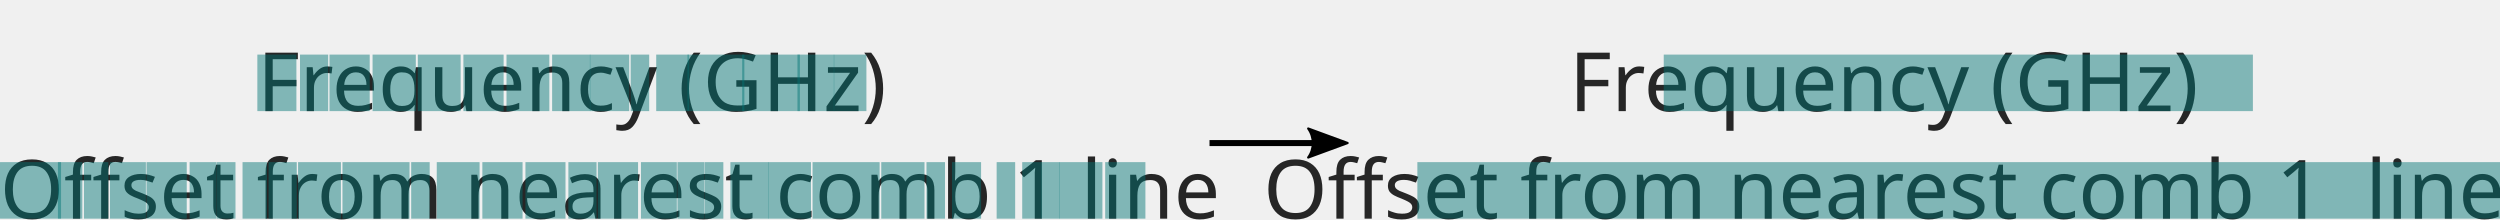
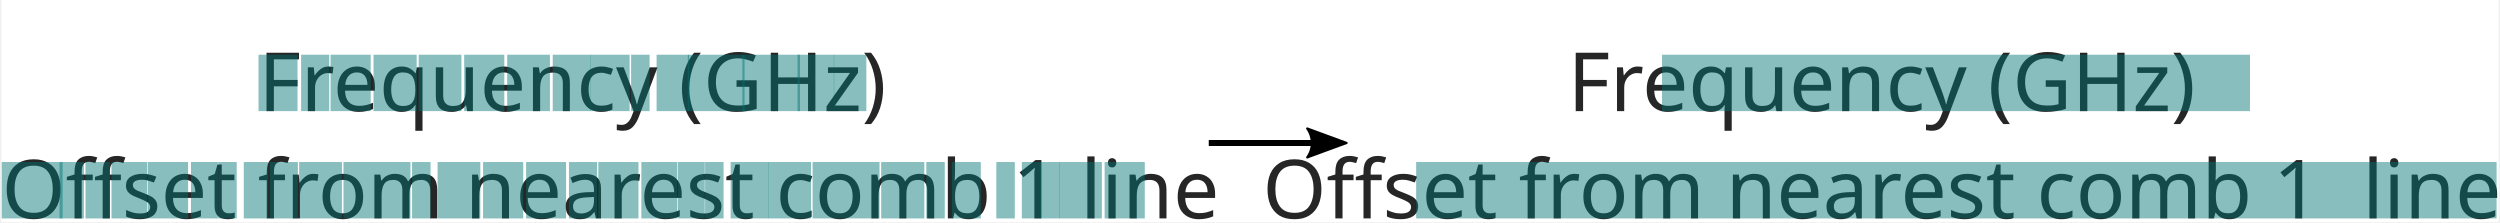
- <svg xmlns="http://www.w3.org/2000/svg" id="svg26" version="1.1" viewBox="0 0 123.926 10.887" height="0.429in" width="4.879in">
+ <svg xmlns="http://www.w3.org/2000/svg" id="svg26" version="1.1" viewBox="0 0 124.045 11.035" height="0.434in" width="4.884in">
  <defs id="defs20">
    <marker style="overflow:visible" refX="0" refY="0" orient="auto" id="FMArrowend703">
      <g id="g165588">
        <path transform="scale(-0.6)" d="M 8.719,4.034 -2.207,0.016 8.719,-4.002 c -1.745,2.372 -1.735,5.617 -6e-7,8.035 z" style="fill:context-stroke;fill-rule:evenodd;stroke:context-stroke;stroke-width:0.625;stroke-linejoin:round" id="path165586" />
      </g>
    </marker>
  </defs>
-   <g id="layer1" transform="translate(-40.53288,-93.06667)" />
-   <g id="g1110" transform="matrix(1.5,0,0,1.5,0,2.551341)">
+   <g id="layer1" transform="translate(-40.51551,-93.0504)" />
+   <rect style="fill:#ffffff;stroke-width:2.135;stroke-linecap:square;stroke-linejoin:bevel;stroke-miterlimit:5;stop-color:#000000" id="rect2820" width="468.832" height="41.707" x="-0.066" y="-0.061" transform="matrix(0.2645833,0,0,0.2645833,0.0173699,0.01626966)" />
+   <g id="g1110" transform="matrix(1.5,0,0,1.5,0.0173699,2.56761)">
    <g id="g1042" transform="translate(-61.18726,-97.00724)">
      <text transform="matrix(0.338817,0,0,0.338817,69.6913,98.9751)" style="font-variant:normal;font-weight:normal;font-size:7.989px;font-family:Whitney;writing-mode:lr-tb;fill:#262626;fill-opacity:1;fill-rule:nonzero;stroke:none;stroke-linecap:butt;stroke-linejoin:round" id="text118326">
        <tspan x="0 4.162 7.038 11.241 15.651 20.1 24.303 28.753 32.436 36.414 38.907 41.958 47.287 52.68 56.227" y="0" id="tspan118322" style="font-family:Whitney">Frequency (GHz)</tspan>
        <tspan x="-25.099 -19.451 -16.91 -14.37 -10.807 -6.605 -3.936 -1.444 1.097 3.973 8.303 15.006 17.498 21.948 26.15 30.337 33.213 37.415 40.978 43.646 46.139 49.822 54.152 60.855 65.265 67.757 72.111 74.604 76.426 78.247 82.697" y="10.489" id="tspan118324" style="font-family:Whitney">Offset from nearest comb 1 line</tspan>
      </text>
      <text transform="matrix(0.338817,0,0,0.338817,116.168,98.9751)" style="font-variant:normal;font-weight:normal;font-size:7.989px;font-family:Whitney;text-align:center;writing-mode:lr-tb;text-anchor:middle;fill:#262626;fill-opacity:1;fill-rule:nonzero;stroke:none;stroke-linecap:butt;stroke-linejoin:round" id="text165237" xml:space="preserve" x="28.733" y="0">
        <tspan x="28.733" y="0" id="tspan165233" style="font-family:Whitney;text-align:center;text-anchor:middle">Frequency (GHz)</tspan>
      </text>
      <text transform="matrix(0.338817,0,0,0.338817,116.53,98.9751)" style="font-variant:normal;font-weight:normal;font-size:7.989px;font-family:Whitney;text-align:center;writing-mode:lr-tb;text-anchor:middle;fill:#262626;fill-opacity:1;fill-rule:nonzero;stroke:none;stroke-linecap:butt;stroke-linejoin:round" id="text398" xml:space="preserve" x="27.7" y="10.489">
        <tspan x="27.7" y="10.489" id="tspan697" style="font-family:Whitney;text-align:center;text-anchor:middle">Offset from nearest comb 1  line</tspan>
      </text>
      <path style="fill:none;stroke:#000000;stroke-width:0.75;stroke-linecap:butt;stroke-linejoin:miter;stroke-miterlimit:4;stroke-dasharray:none;stroke-opacity:1;marker-end:url(#FMArrowend703)" d="m 151.071,11.429 h 16.25" id="path165523" transform="matrix(0.2645833,0,0,0.2645833,61.18726,97.00724)" />
    </g>
    <rect x="46.674" y="3.654" height="1.868" width="35.779" style="fill:#007575;fill-opacity:0.468" id="rect165322" transform="translate(0.1651418,-4.0019895e-5)" />
    <rect x="54.816" y="0.1" height="1.868" width="19.47" style="fill:#007575;fill-opacity:0.468" id="rect165324" transform="translate(0.1651418,-4.0019895e-5)" />
    <rect x="8.339" y="0.1" height="1.868" width="1.291" style="fill:#007575;fill-opacity:0.468" id="rect165326" transform="translate(0.1651418,-4.0019895e-5)" />
    <rect x="9.749" y="0.1" height="1.868" width="0.931" style="fill:#007575;fill-opacity:0.468" id="rect165328" transform="translate(0.1651418,-4.0019895e-5)" />
    <rect x="10.724" y="0.1" height="1.868" width="1.329" style="fill:#007575;fill-opacity:0.468" id="rect165330" transform="translate(0.1651418,-4.0019895e-5)" />
    <rect x="12.147" y="0.1" height="1.868" width="1.429" style="fill:#007575;fill-opacity:0.468" id="rect165332" transform="translate(0.1651418,-4.0019895e-5)" />
    <rect x="13.642" y="0.1" height="1.868" width="1.416" style="fill:#007575;fill-opacity:0.468" id="rect165334" transform="translate(0.1651418,-4.0019895e-5)" />
    <rect x="15.149" y="0.1" height="1.868" width="1.329" style="fill:#007575;fill-opacity:0.468" id="rect165336" transform="translate(0.1651418,-4.0019895e-5)" />
    <rect x="16.573" y="0.1" height="1.868" width="1.416" style="fill:#007575;fill-opacity:0.468" id="rect165338" transform="translate(0.1651418,-4.0019895e-5)" />
    <rect x="18.081" y="0.1" height="1.868" width="1.261" style="fill:#007575;fill-opacity:0.468" id="rect165340" transform="translate(0.1651418,-4.0019895e-5)" />
    <rect x="19.329" y="0.1" height="1.868" width="1.299" style="fill:#007575;fill-opacity:0.468" id="rect165342" transform="translate(0.1651418,-4.0019895e-5)" />
    <rect x="20.677" y="0.1" height="1.868" width="0.612" style="fill:#007575;fill-opacity:0.468" id="rect165344" transform="translate(0.1651418,-4.0019895e-5)" />
    <rect x="21.521" y="0.1" height="1.868" width="1.077" style="fill:#007575;fill-opacity:0.468" id="rect165346" transform="translate(0.1651418,-4.0019895e-5)" />
    <rect x="22.555" y="0.1" height="1.868" width="1.879" style="fill:#007575;fill-opacity:0.468" id="rect165348" transform="translate(0.1651418,-4.0019895e-5)" />
    <rect x="24.361" y="0.1" height="1.868" width="1.908" style="fill:#007575;fill-opacity:0.468" id="rect165350" transform="translate(0.1651418,-4.0019895e-5)" />
    <rect x="26.188" y="0.1" height="1.868" width="1.215" style="fill:#007575;fill-opacity:0.468" id="rect165352" transform="translate(0.1651418,-4.0019895e-5)" />
    <rect x="27.39" y="0.1" height="1.868" width="1.077" style="fill:#007575;fill-opacity:0.468" id="rect165354" transform="translate(0.1651418,-4.0019895e-5)" />
    <rect x="-0.165" y="3.654" height="1.868" width="2.017" style="fill:#007575;fill-opacity:0.468" id="rect165356" transform="translate(0.1651418,-4.0019895e-5)" />
    <rect x="1.749" y="3.654" height="1.868" width="0.807" style="fill:#007575;fill-opacity:0.468" id="rect165358" transform="translate(0.1651418,-4.0019895e-5)" />
    <rect x="2.609" y="3.654" height="1.868" width="0.807" style="fill:#007575;fill-opacity:0.468" id="rect165360" transform="translate(0.1651418,-4.0019895e-5)" />
    <rect x="3.47" y="3.654" height="1.868" width="1.186" style="fill:#007575;fill-opacity:0.468" id="rect165362" transform="translate(0.1651418,-4.0019895e-5)" />
    <rect x="4.677" y="3.654" height="1.868" width="1.329" style="fill:#007575;fill-opacity:0.468" id="rect165364" transform="translate(0.1651418,-4.0019895e-5)" />
    <rect x="6.101" y="3.654" height="1.868" width="0.893" style="fill:#007575;fill-opacity:0.468" id="rect165366" transform="translate(0.1651418,-4.0019895e-5)" />
    <rect x="7.005" y="3.654" height="1.868" width="0.612" style="fill:#007575;fill-opacity:0.468" id="rect165368" transform="translate(0.1651418,-4.0019895e-5)" />
    <rect x="7.85" y="3.654" height="1.868" width="0.807" style="fill:#007575;fill-opacity:0.468" id="rect165370" transform="translate(0.1651418,-4.0019895e-5)" />
    <rect x="8.711" y="3.654" height="1.868" width="0.931" style="fill:#007575;fill-opacity:0.468" id="rect165372" transform="translate(0.1651418,-4.0019895e-5)" />
    <rect x="9.685" y="3.654" height="1.868" width="1.416" style="fill:#007575;fill-opacity:0.468" id="rect165374" transform="translate(0.1651418,-4.0019895e-5)" />
    <rect x="11.152" y="3.654" height="1.868" width="2.217" style="fill:#007575;fill-opacity:0.468" id="rect165376" transform="translate(0.1651418,-4.0019895e-5)" />
    <rect x="13.423" y="3.654" height="1.868" width="0.612" style="fill:#007575;fill-opacity:0.468" id="rect165378" transform="translate(0.1651418,-4.0019895e-5)" />
    <rect x="14.268" y="3.654" height="1.868" width="1.416" style="fill:#007575;fill-opacity:0.468" id="rect165380" transform="translate(0.1651418,-4.0019895e-5)" />
    <rect x="15.775" y="3.654" height="1.868" width="1.329" style="fill:#007575;fill-opacity:0.468" id="rect165382" transform="translate(0.1651418,-4.0019895e-5)" />
    <rect x="17.199" y="3.654" height="1.868" width="1.324" style="fill:#007575;fill-opacity:0.468" id="rect165384" transform="translate(0.1651418,-4.0019895e-5)" />
    <rect x="18.618" y="3.654" height="1.868" width="0.931" style="fill:#007575;fill-opacity:0.468" id="rect165386" transform="translate(0.1651418,-4.0019895e-5)" />
    <rect x="19.592" y="3.654" height="1.868" width="1.329" style="fill:#007575;fill-opacity:0.468" id="rect165388" transform="translate(0.1651418,-4.0019895e-5)" />
    <rect x="21.016" y="3.654" height="1.868" width="1.186" style="fill:#007575;fill-opacity:0.468" id="rect165390" transform="translate(0.1651418,-4.0019895e-5)" />
    <rect x="22.223" y="3.654" height="1.868" width="0.893" style="fill:#007575;fill-opacity:0.468" id="rect165392" transform="translate(0.1651418,-4.0019895e-5)" />
    <rect x="23.127" y="3.654" height="1.868" width="0.612" style="fill:#007575;fill-opacity:0.468" id="rect165394" transform="translate(0.1651418,-4.0019895e-5)" />
    <rect x="23.972" y="3.654" height="1.868" width="1.261" style="fill:#007575;fill-opacity:0.468" id="rect165396" transform="translate(0.1651418,-4.0019895e-5)" />
    <rect x="25.219" y="3.654" height="1.868" width="1.416" style="fill:#007575;fill-opacity:0.468" id="rect165398" transform="translate(0.1651418,-4.0019895e-5)" />
    <rect x="26.687" y="3.654" height="1.868" width="2.217" style="fill:#007575;fill-opacity:0.468" id="rect165400" transform="translate(0.1651418,-4.0019895e-5)" />
    <rect x="28.958" y="3.654" height="1.868" width="1.429" style="fill:#007575;fill-opacity:0.468" id="rect165402" transform="translate(0.1651418,-4.0019895e-5)" />
    <rect x="30.452" y="3.654" height="1.868" width="0.612" style="fill:#007575;fill-opacity:0.468" id="rect165404" transform="translate(0.1651418,-4.0019895e-5)" />
    <rect x="31.296" y="3.654" height="1.868" width="0.961" style="fill:#007575;fill-opacity:0.468" id="rect165406" transform="translate(0.1651418,-4.0019895e-5)" />
    <rect x="32.771" y="3.654" height="1.868" width="0.612" style="fill:#007575;fill-opacity:0.468" id="rect165408" transform="translate(0.1651418,-4.0019895e-5)" />
    <rect x="33.616" y="3.654" height="1.868" width="0.633" style="fill:#007575;fill-opacity:0.468" id="rect165410" transform="translate(0.1651418,-4.0019895e-5)" />
    <rect x="34.233" y="3.654" height="1.868" width="0.631" style="fill:#007575;fill-opacity:0.468" id="rect165412" transform="translate(0.1651418,-4.0019895e-5)" />
    <rect x="34.85" y="3.654" height="1.868" width="1.416" style="fill:#007575;fill-opacity:0.468" id="rect165414" transform="translate(0.1651418,-4.0019895e-5)" />
    <rect x="36.358" y="3.654" height="1.868" width="1.329" style="fill:#007575;fill-opacity:0.468" id="rect165416" transform="translate(0.1651418,-4.0019895e-5)" />
  </g>
-   <rect style="fill:none;stroke:none;stroke-width:1;stroke-dasharray:1, 1;stop-color:#000000" id="rect1200" width="6.429" height="5.714" x="4.286" y="-9.643" transform="matrix(0.2645833,0,0,0.2645833,0,2.551339)" />
+   <rect style="fill:none;stroke:none;stroke-width:1;stroke-dasharray:1, 1;stop-color:#000000" id="rect1200" width="6.429" height="5.714" x="4.286" y="-9.643" transform="matrix(0.2645833,0,0,0.2645833,0.0173699,2.567609)" />
</svg>
